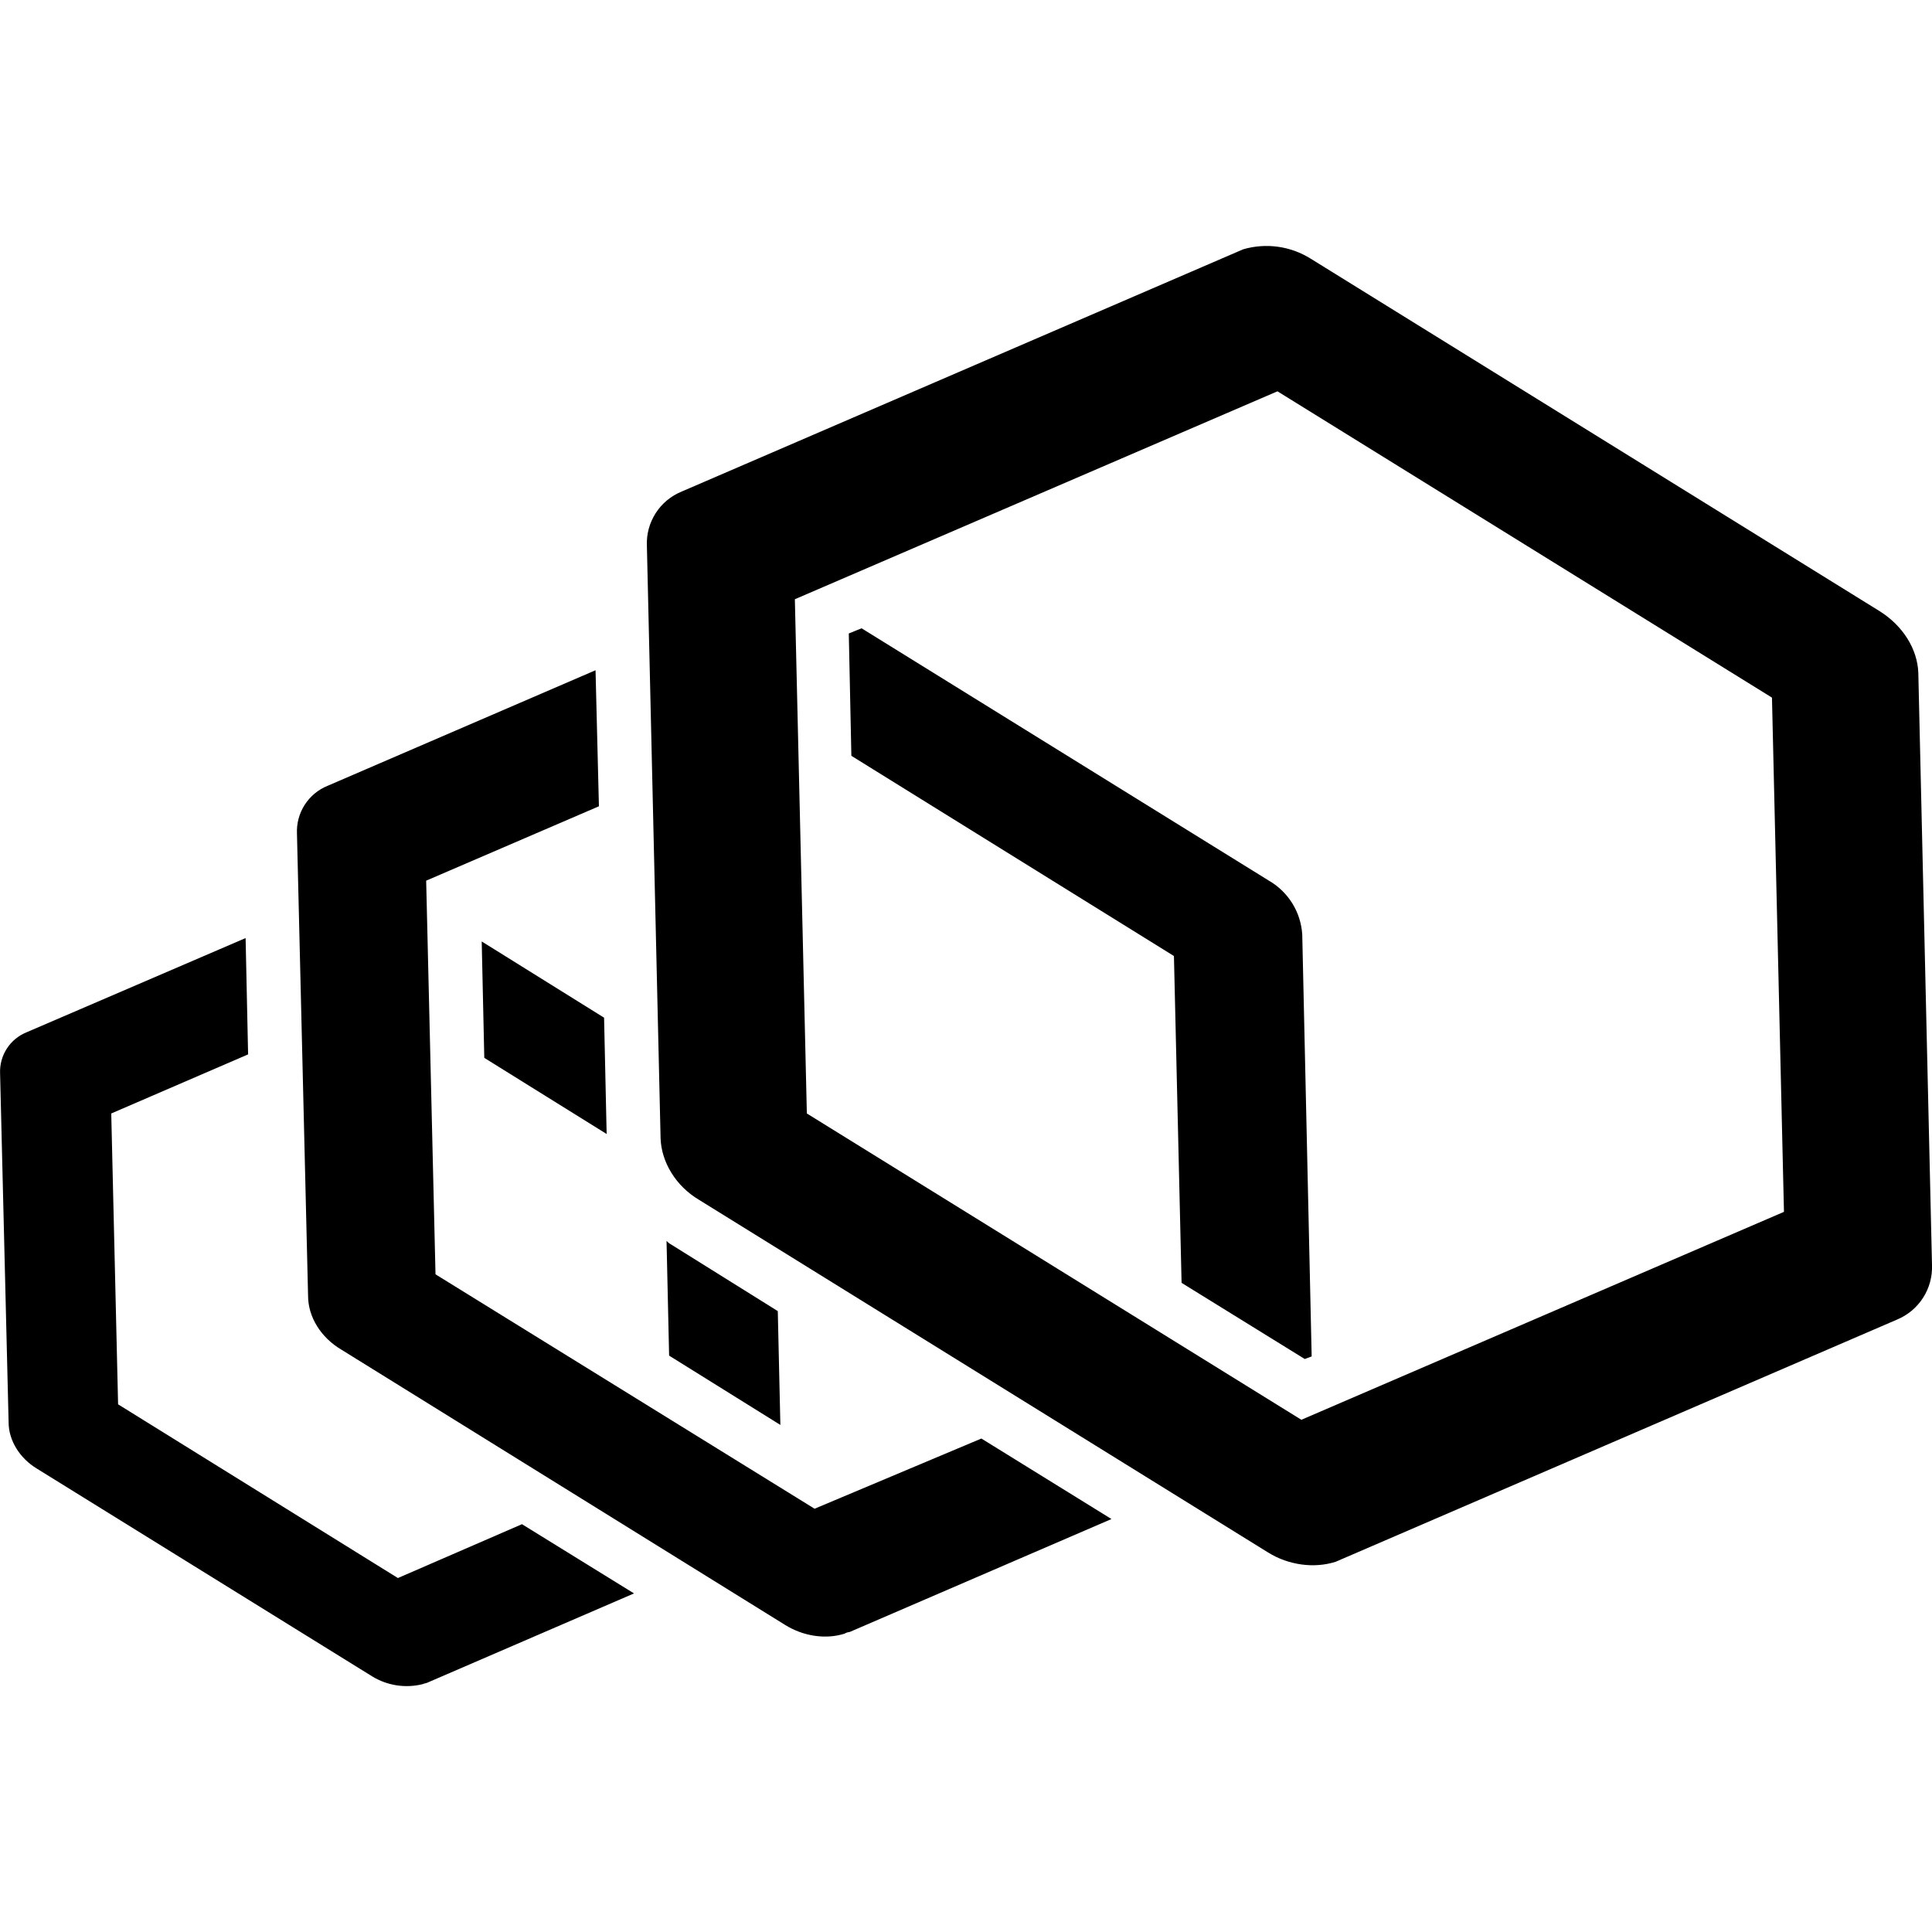
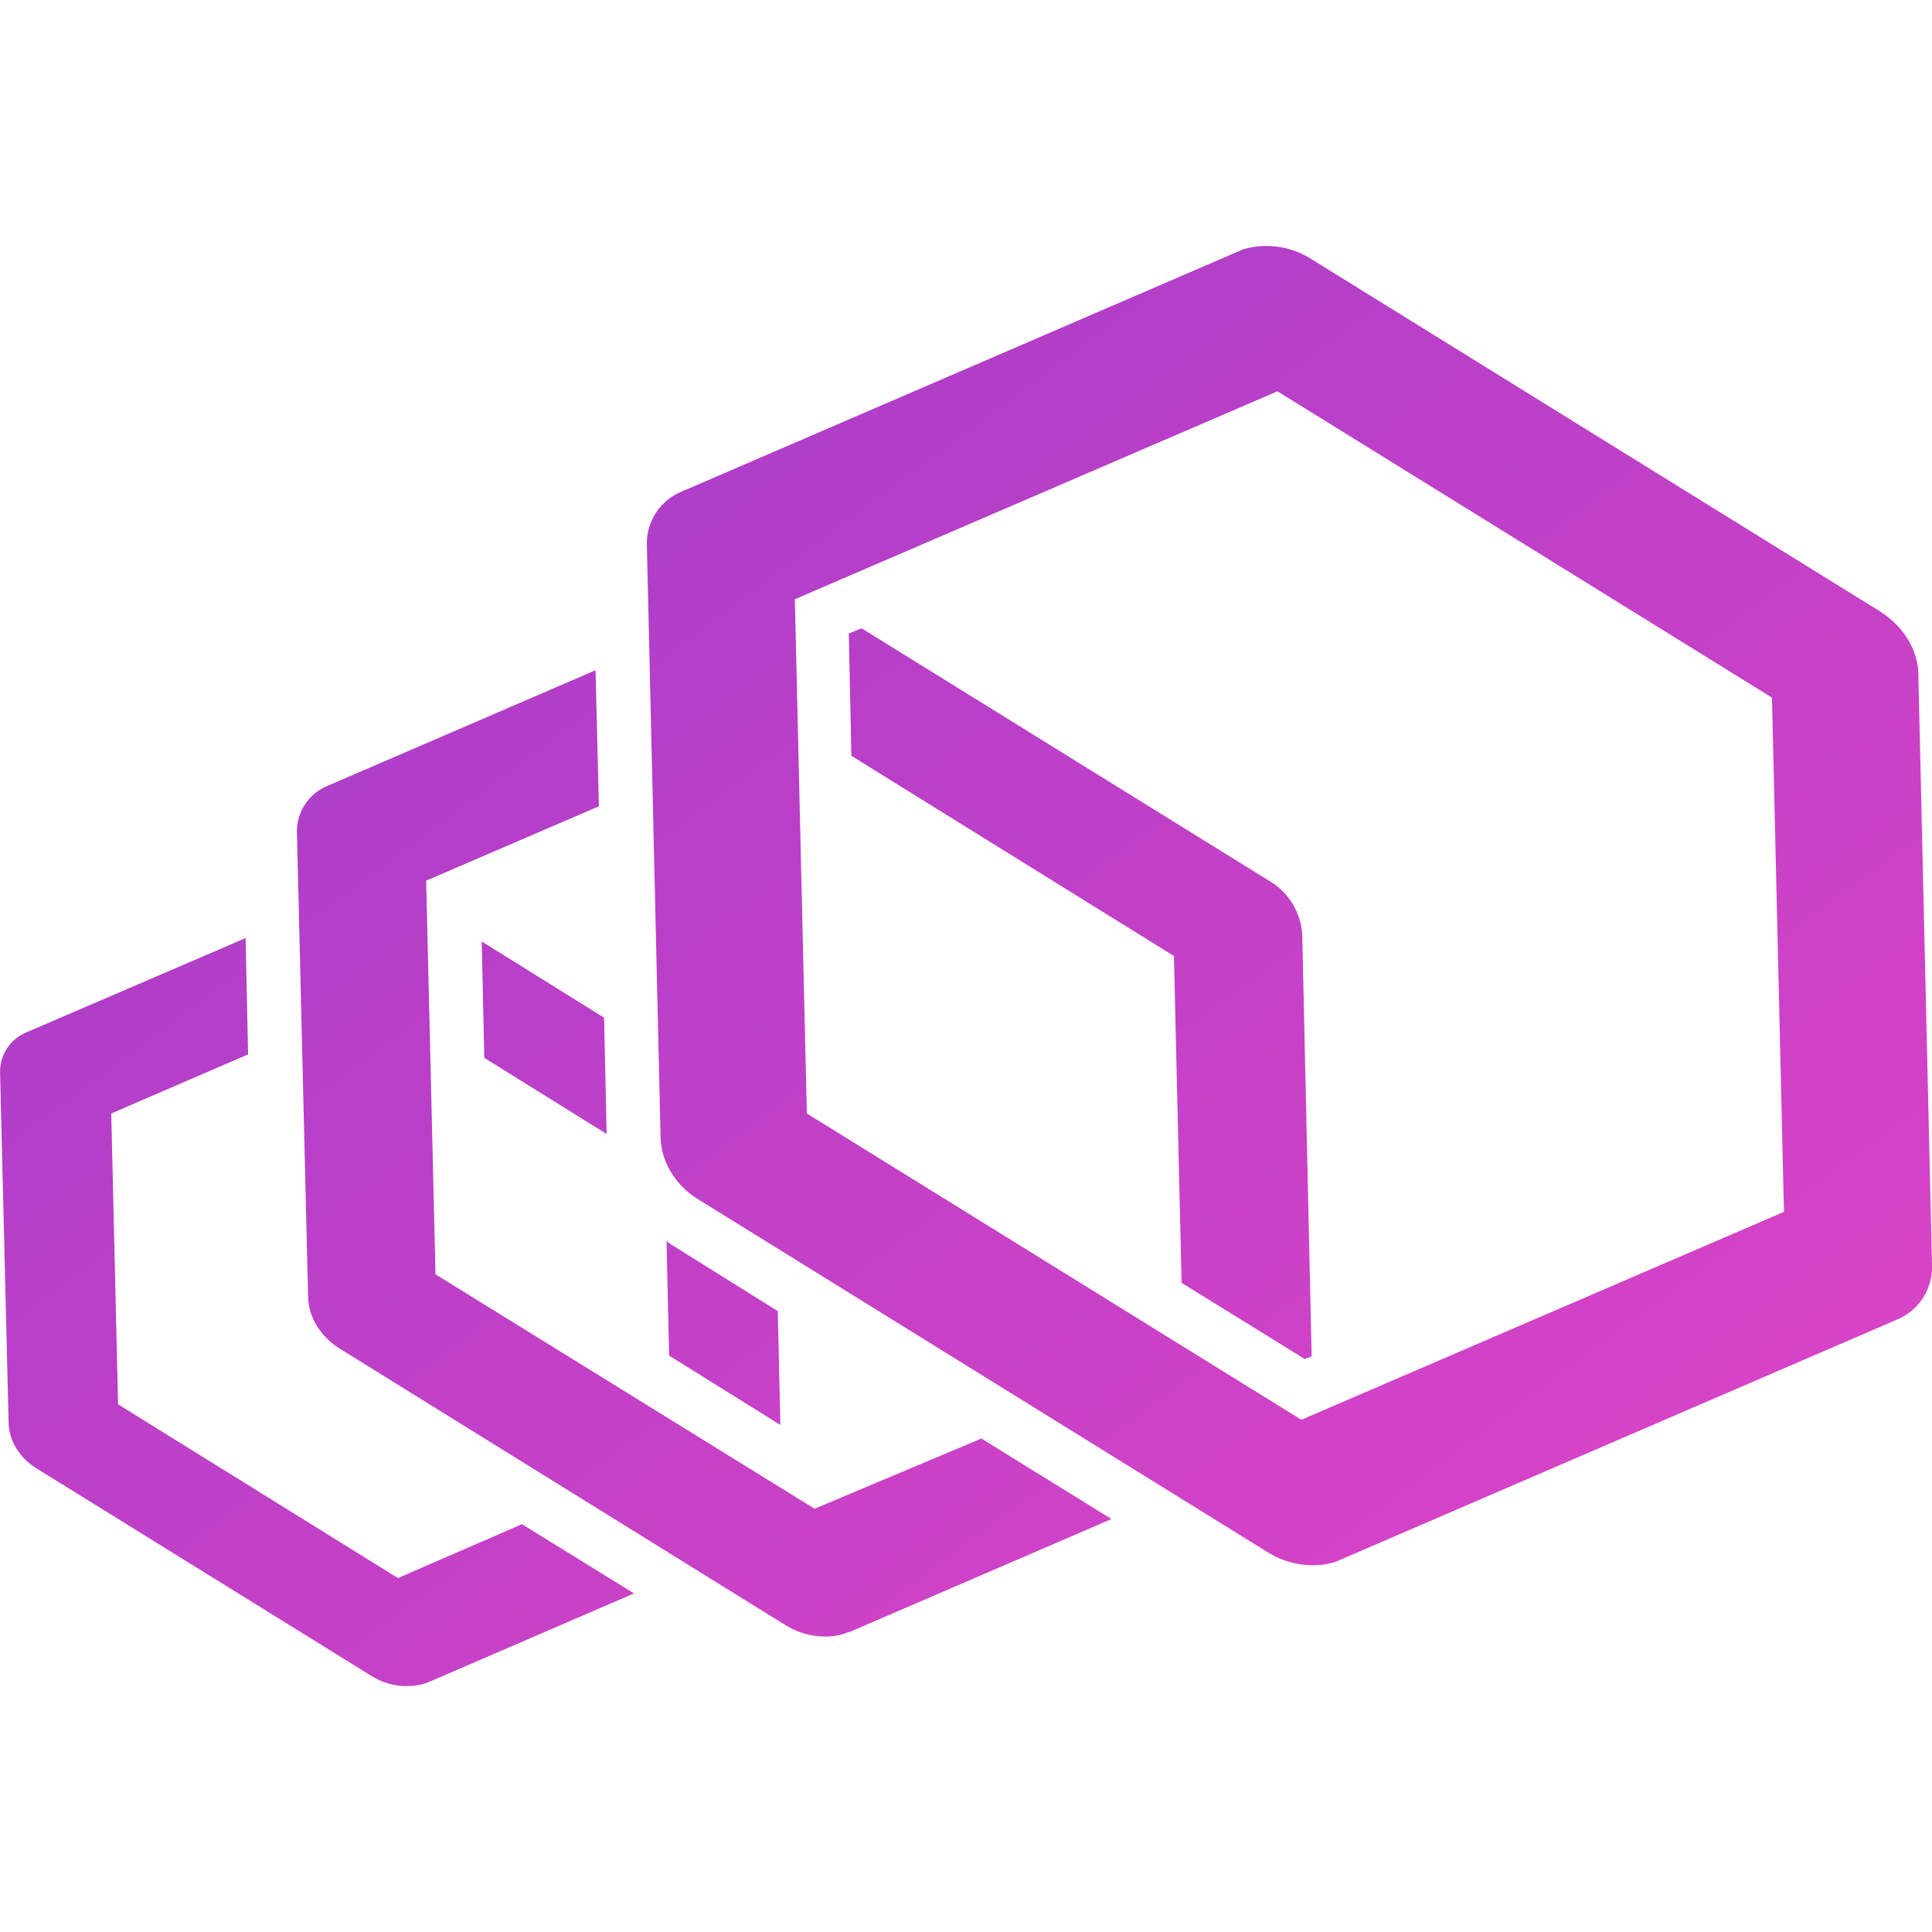
<svg xmlns="http://www.w3.org/2000/svg" role="img" viewBox="0 0 24 24">
-   <path d="m23.351 7.593-7.068-4.379a1.034 1.034 0 0 0-.84-.117c-.02.01-.052.021-.074.032L8.471 6.105a.695.695 0 0 0-.435.68l.17 7.355c.01.298.191.595.478.765l7.068 4.38c.255.159.574.201.84.116.02-.01.053-.021.074-.032l6.898-2.976a.705.705 0 0 0 .436-.68l-.17-7.355c-.011-.297-.192-.584-.479-.765m-7.185 10.044-6.143-3.805-.149-6.388 5.995-2.583 6.143 3.805.149 6.388zm.011-6.027a.832.832 0 0 0-.414-.67l-5.06-3.135-.159.064.032 1.52 4.007 2.487.095 4.06 1.53.946.086-.032zm-6.058 7.132L5.41 15.83l-.116-4.89 2.146-.924-.042-1.69-3.327 1.435a.611.611 0 0 0-.382.595l.138 5.74c0 .265.16.52.414.67l5.516 3.422c.224.138.5.18.734.106a.15.15 0 0 1 .064-.021l3.252-1.403-1.616-1zm-2.615-6.1-1.52-.947.032 1.446 1.52.946zm2.19 5.059-.032-1.414-1.329-.83c-.021-.01-.042-.031-.053-.042l.032 1.425zm-4.751 1.902-3.476-2.158-.085-3.613 1.7-.734-.031-1.445-2.72 1.17a.527.527 0 0 0-.33.51l.106 4.336c0 .223.138.446.35.574l4.167 2.582a.822.822 0 0 0 .627.096c.021-.01.043-.01.064-.021l2.561-1.106-1.392-.86Z" />
+   <defs>
+     <linearGradient id="envoyGradient" x1="0" y1="0" x2="1" y2="1">
+       <stop offset="0%" stop-color="#9F3CC9" />
+       <stop offset="100%" stop-color="#E044C6" />
+     </linearGradient>
+   </defs>
+   <path fill="url(#envoyGradient)" d="m23.351 7.593-7.068-4.379a1.034 1.034 0 0 0-.84-.117c-.02.01-.052.021-.074.032L8.471 6.105a.695.695 0 0 0-.435.68l.17 7.355c.01.298.191.595.478.765l7.068 4.38c.255.159.574.201.84.116.02-.01.053-.021.074-.032l6.898-2.976a.705.705 0 0 0 .436-.68l-.17-7.355c-.011-.297-.192-.584-.479-.765m-7.185 10.044-6.143-3.805-.149-6.388 5.995-2.583 6.143 3.805.149 6.388zm.011-6.027a.832.832 0 0 0-.414-.67l-5.06-3.135-.159.064.032 1.52 4.007 2.487.095 4.06 1.53.946.086-.032zm-6.058 7.132L5.41 15.83l-.116-4.89 2.146-.924-.042-1.69-3.327 1.435a.611.611 0 0 0-.382.595l.138 5.74c0 .265.16.52.414.67l5.516 3.422c.224.138.5.18.734.106a.15.15 0 0 1 .064-.021l3.252-1.403-1.616-1zm-2.615-6.1-1.52-.947.032 1.446 1.52.946zm2.19 5.059-.032-1.414-1.329-.83c-.021-.01-.042-.031-.053-.042l.032 1.425zm-4.751 1.902-3.476-2.158-.085-3.613 1.7-.734-.031-1.445-2.72 1.17a.527.527 0 0 0-.33.51l.106 4.336c0 .223.138.446.35.574l4.167 2.582a.822.822 0 0 0 .627.096c.021-.01.043-.01.064-.021l2.561-1.106-1.392-.86Z" />
</svg>
